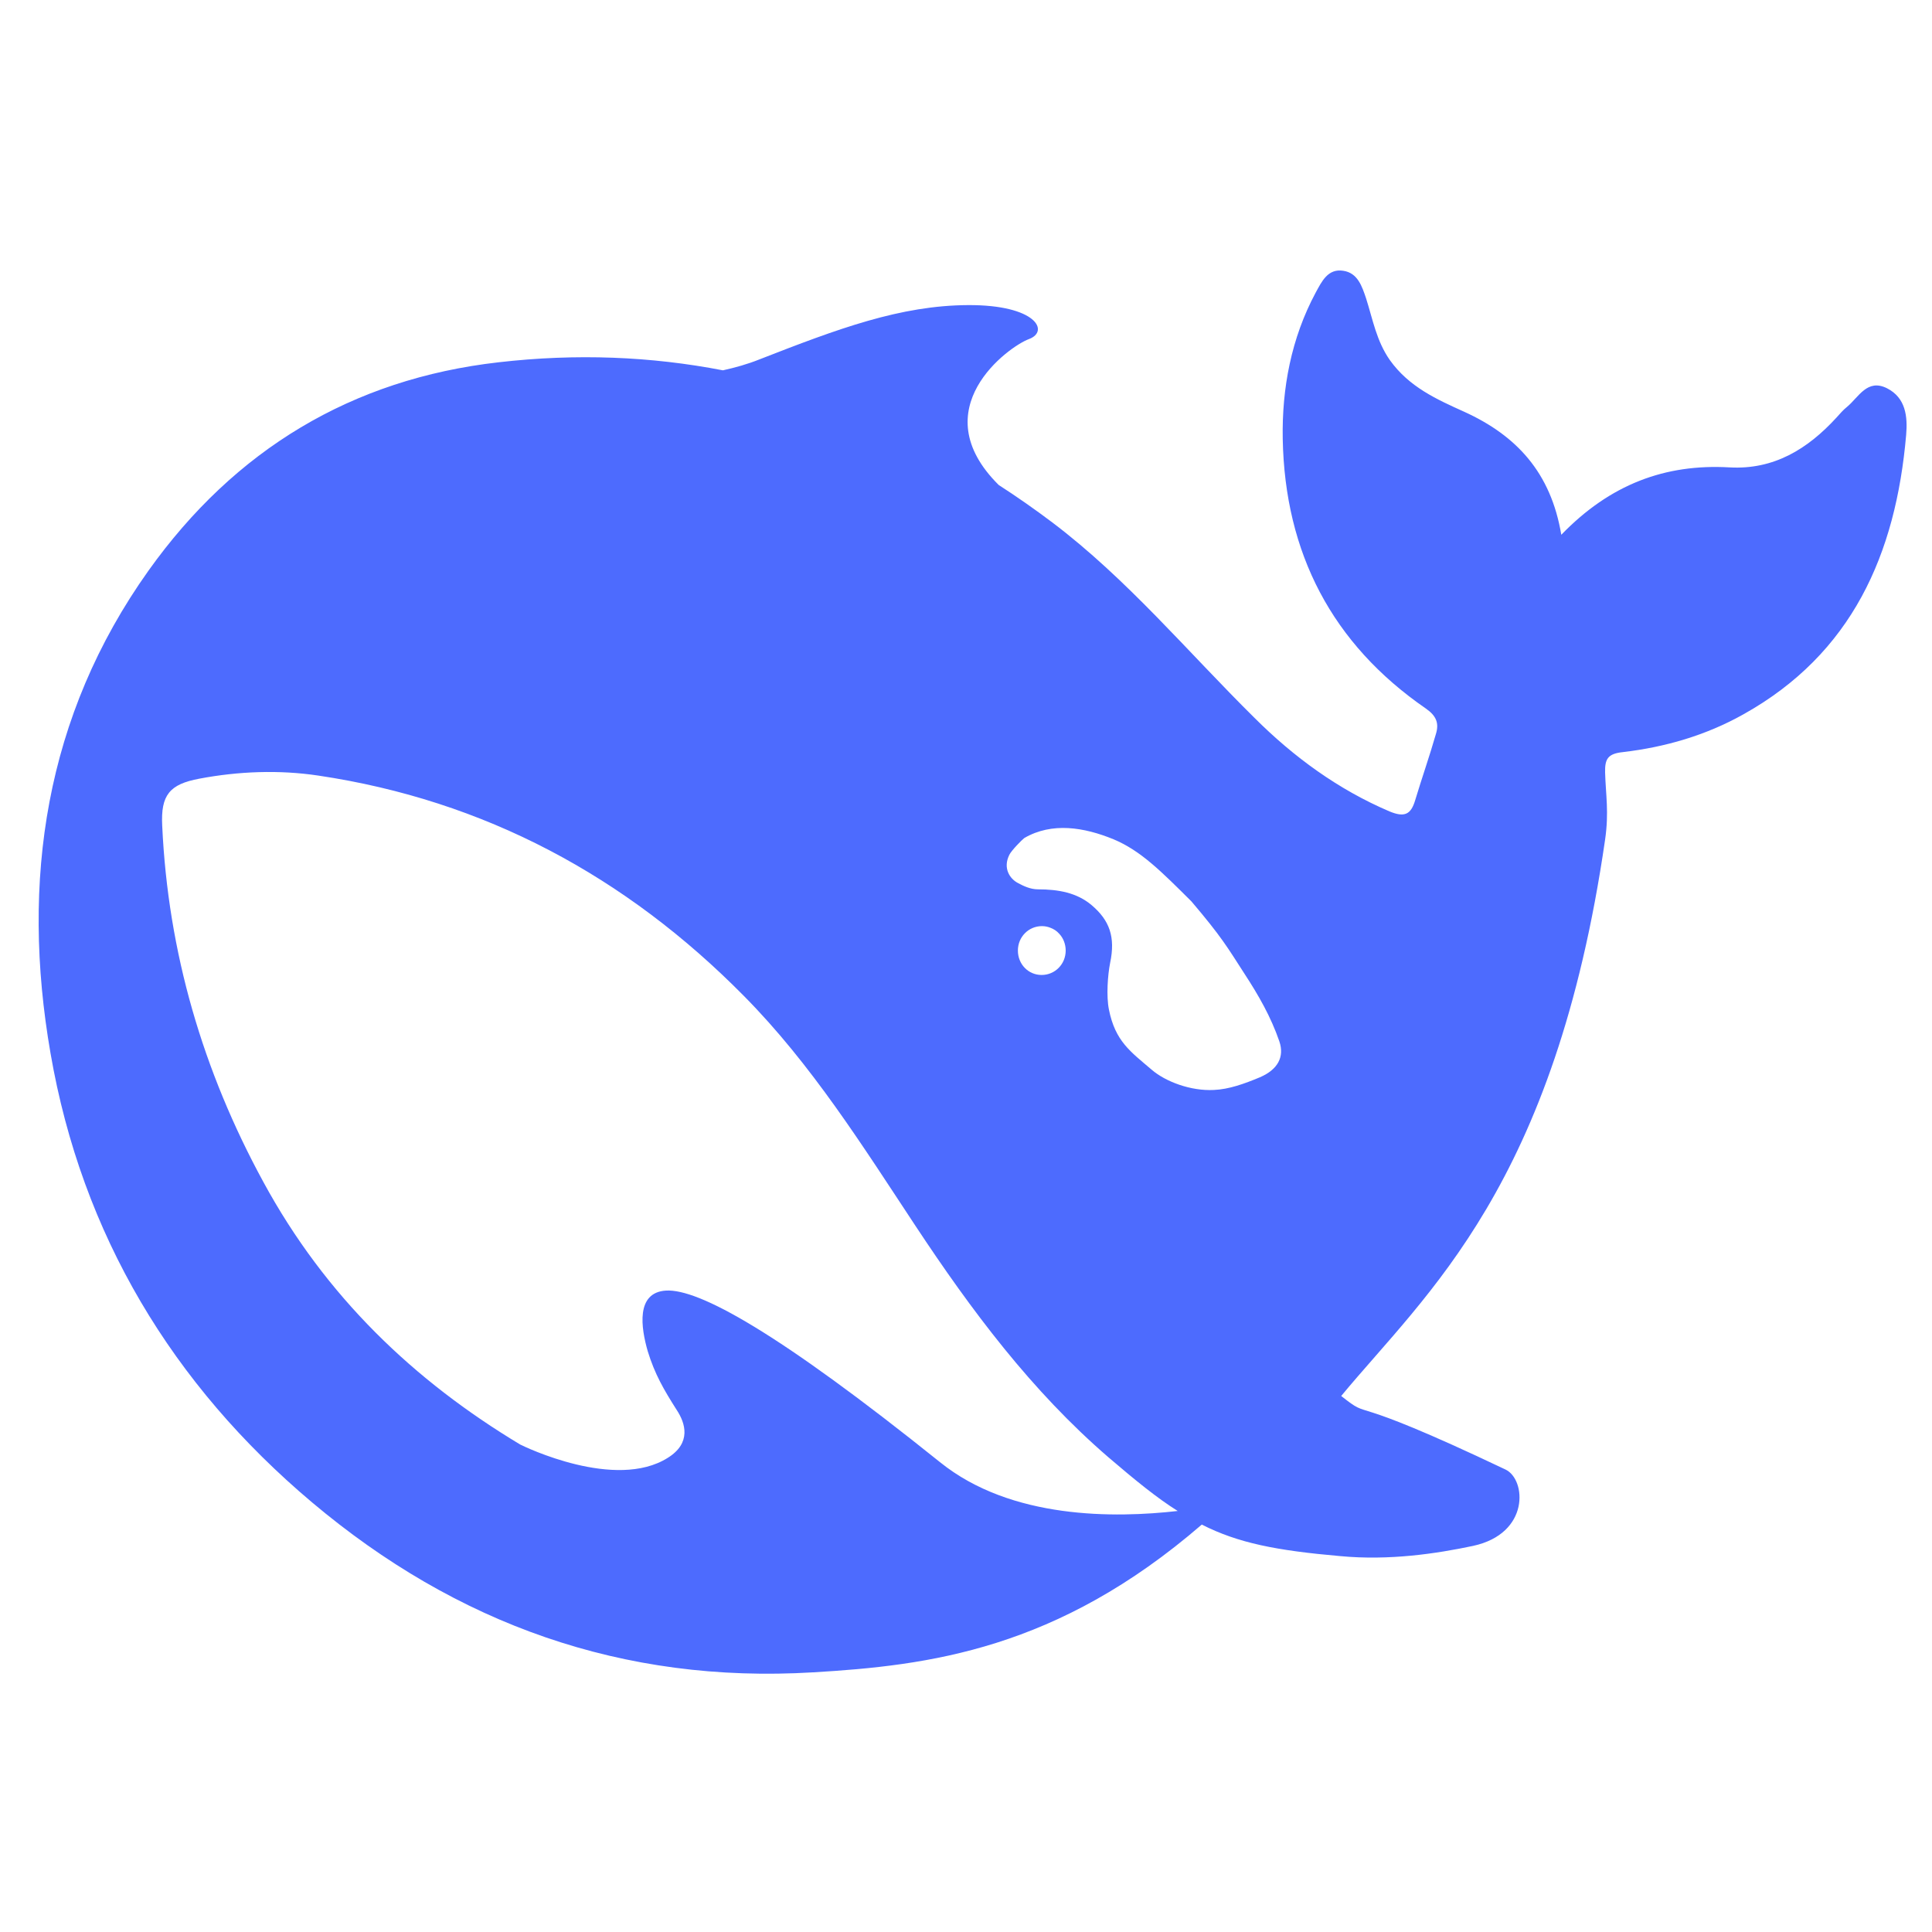
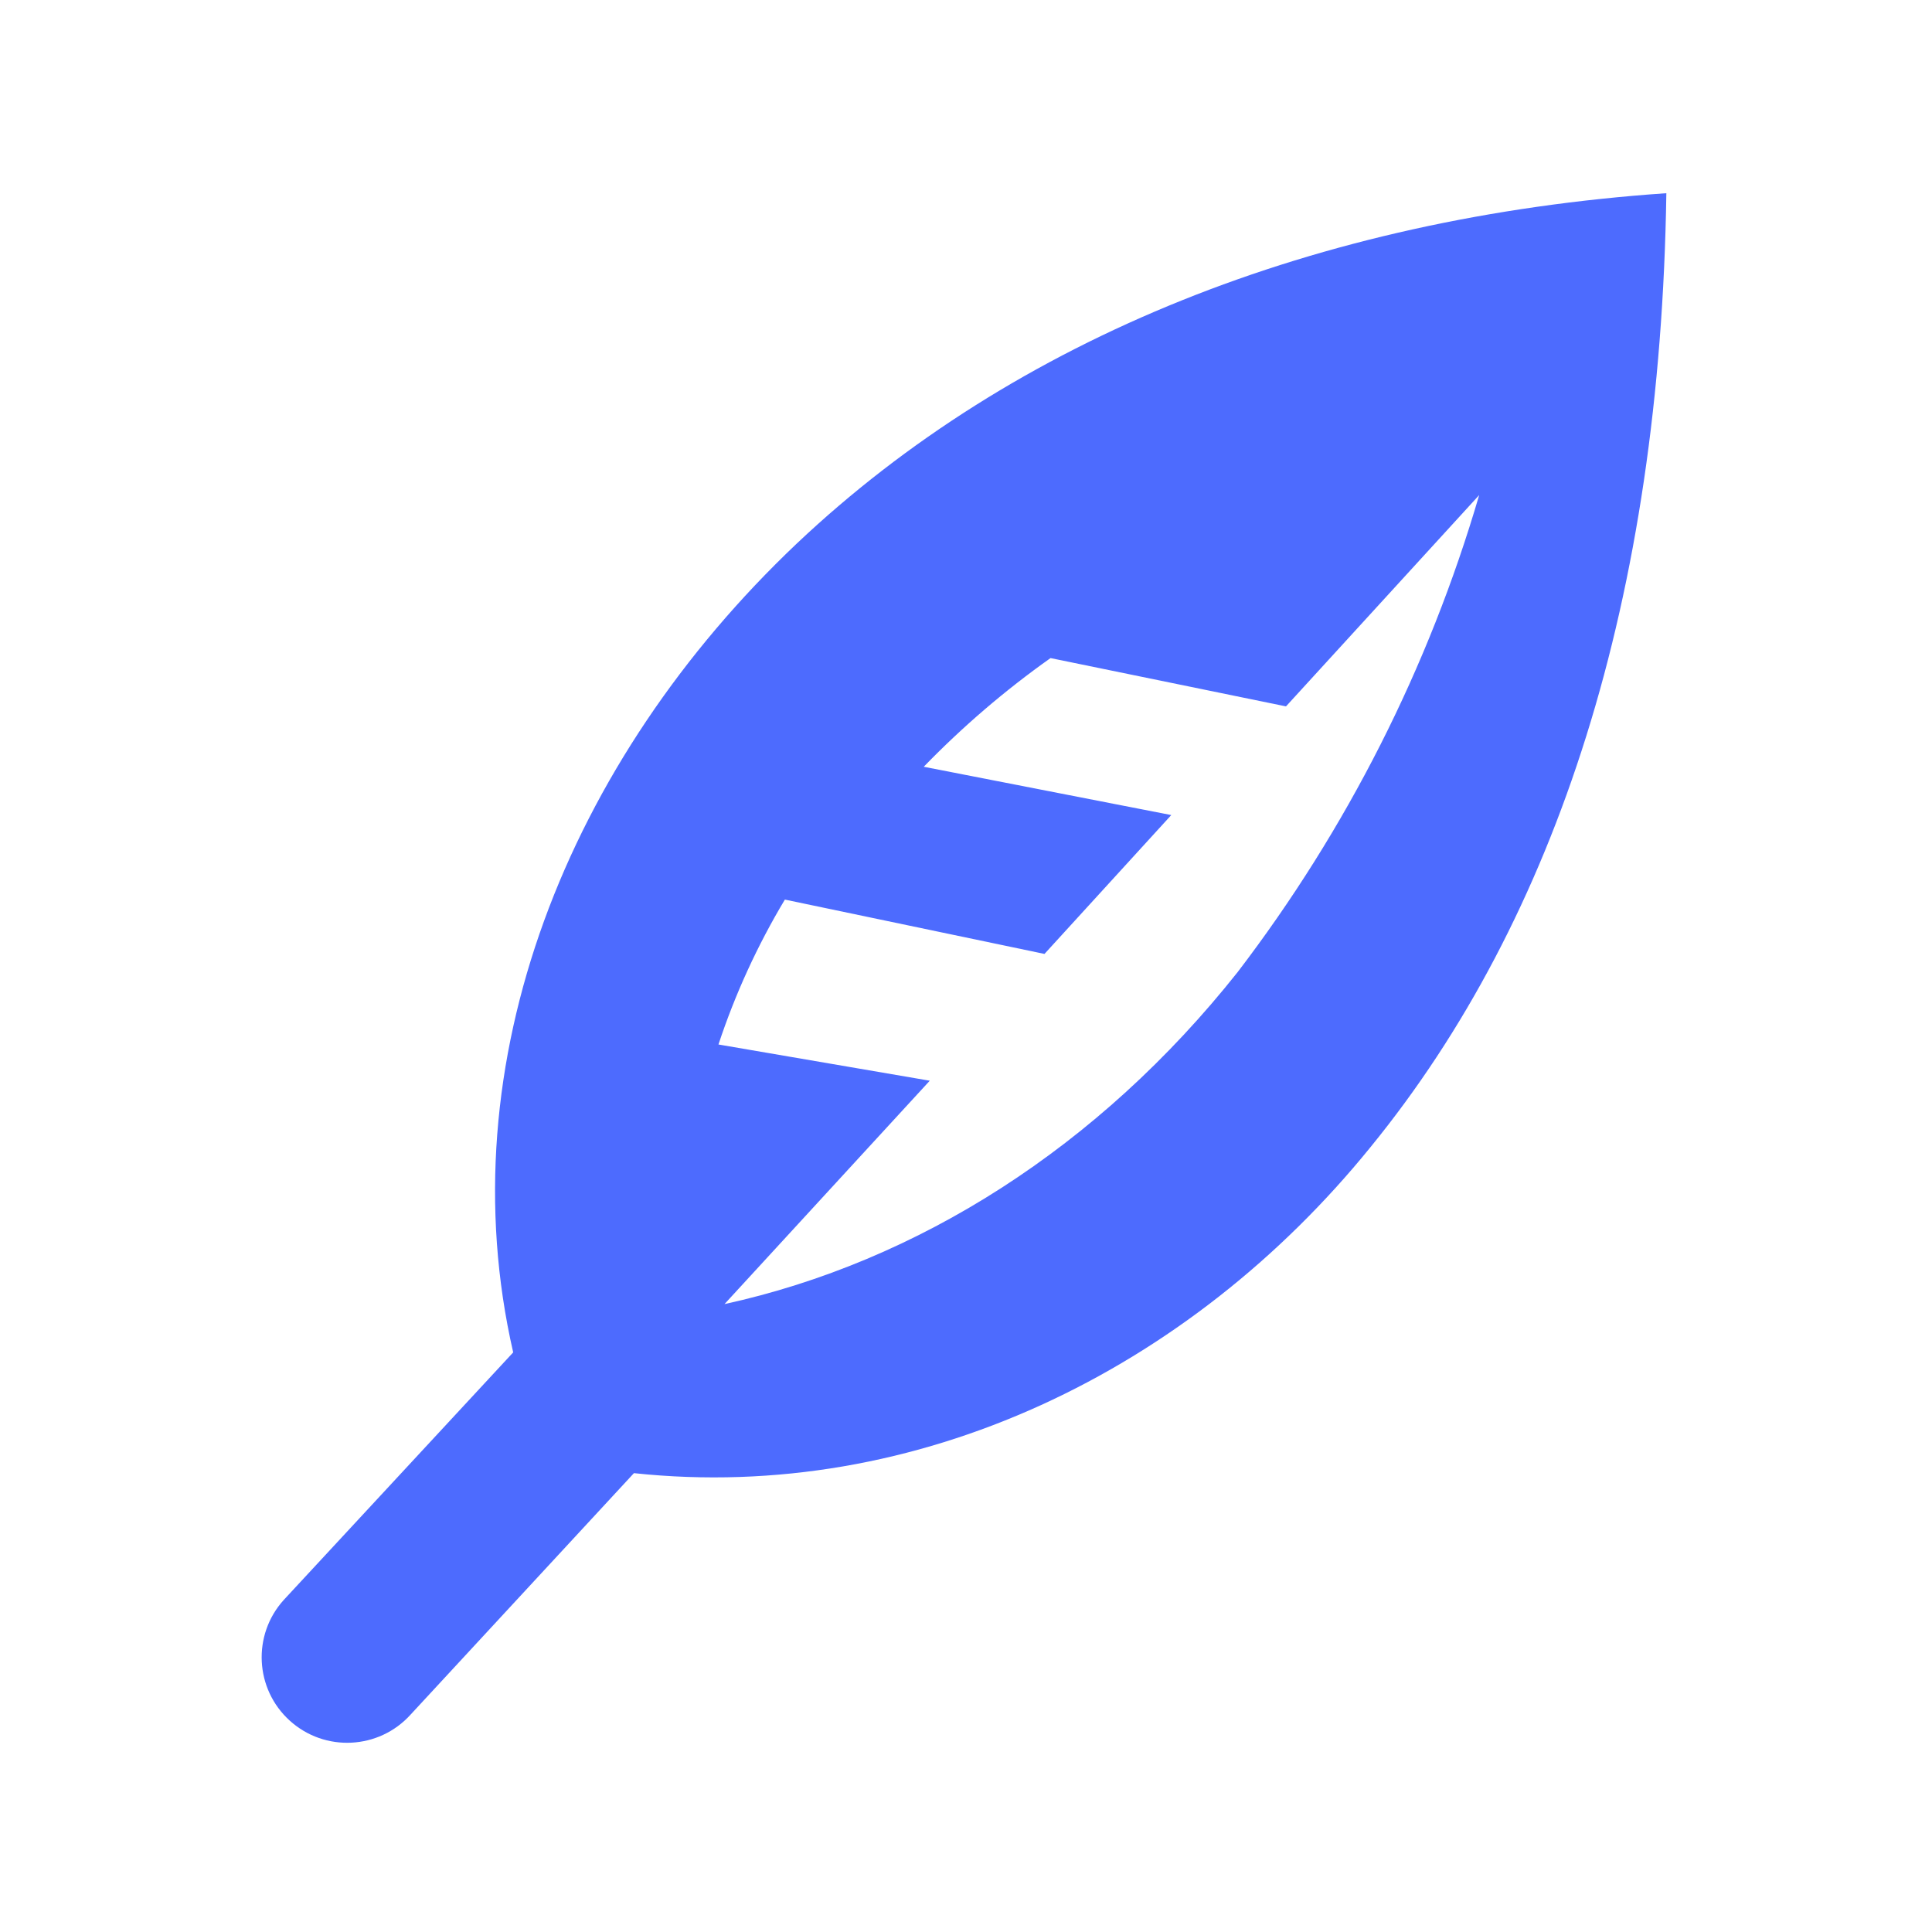
- <svg xmlns="http://www.w3.org/2000/svg" width="50" height="50" viewBox="0 0 50 50" fill="none">
-   <path fill="#4D6BFE" d="M48.835 10.048C48.323 9.792 48.102 10.28 47.803 10.528C47.701 10.608 47.614 10.712 47.527 10.808C46.779 11.624 45.905 12.16 44.762 12.096C43.092 12 41.666 12.536 40.406 13.84C40.138 12.232 39.248 11.272 37.893 10.656C37.184 10.336 36.467 10.016 35.97 9.32C35.623 8.824 35.529 8.272 35.356 7.728C35.246 7.4 35.135 7.064 34.765 7.008C34.363 6.944 34.206 7.288 34.048 7.576C33.418 8.752 33.173 10.048 33.197 11.36C33.252 14.312 34.474 16.664 36.9 18.336C37.176 18.528 37.247 18.72 37.16 19C36.995 19.576 36.797 20.136 36.624 20.712C36.514 21.08 36.349 21.16 35.962 21C34.631 20.432 33.481 19.592 32.464 18.576C30.739 16.872 29.179 14.992 27.233 13.52C26.776 13.176 26.319 12.856 25.847 12.552C23.862 10.584 26.107 8.968 26.627 8.776C27.17 8.576 26.816 7.888 25.059 7.896C23.302 7.904 21.695 8.504 19.647 9.304C19.348 9.424 19.032 9.512 18.709 9.584C16.85 9.224 14.92 9.144 12.903 9.376C9.106 9.808 6.073 11.64 3.843 14.768C1.165 18.528 0.534 22.8 1.307 27.256C2.118 31.952 4.466 35.84 8.074 38.88C11.816 42.032 16.125 43.576 21.041 43.28C24.027 43.104 27.352 42.696 31.102 39.456C32.047 39.936 33.04 40.128 34.686 40.272C35.955 40.392 37.176 40.208 38.121 40.008C39.602 39.688 39.499 38.288 38.964 38.032C34.623 35.968 35.576 36.808 34.71 36.128C36.916 33.464 40.24 30.696 41.54 21.728C41.643 21.016 41.556 20.568 41.54 19.992C41.532 19.64 41.611 19.504 42.005 19.464C43.092 19.336 44.148 19.032 45.117 18.488C47.929 16.92 49.064 14.344 49.331 11.256C49.371 10.784 49.324 10.296 48.835 10.048ZM24.326 37.84C20.12 34.464 18.079 33.352 17.236 33.4C16.448 33.448 16.59 34.368 16.763 34.968C16.944 35.56 17.181 35.968 17.512 36.488C17.74 36.832 17.898 37.344 17.283 37.728C15.928 38.584 13.573 37.44 13.462 37.384C10.721 35.736 8.428 33.56 6.813 30.584C5.253 27.72 4.348 24.648 4.198 21.368C4.158 20.576 4.387 20.296 5.159 20.152C6.175 19.96 7.223 19.92 8.239 20.072C12.533 20.712 16.189 22.672 19.253 25.776C21.002 27.544 22.325 29.656 23.689 31.72C25.138 33.912 26.698 36 28.683 37.712C29.384 38.312 29.943 38.768 30.479 39.104C28.864 39.288 26.17 39.328 24.326 37.84ZM26.343 24.6C26.343 24.248 26.619 23.968 26.966 23.968C27.044 23.968 27.115 23.984 27.178 24.008C27.265 24.04 27.344 24.088 27.407 24.16C27.517 24.272 27.58 24.432 27.58 24.6C27.58 24.952 27.304 25.232 26.957 25.232C26.611 25.232 26.343 24.952 26.343 24.6ZM32.606 27.88C32.205 28.048 31.803 28.192 31.416 28.208C30.818 28.24 30.164 27.992 29.81 27.688C29.258 27.216 28.864 26.952 28.699 26.128C28.628 25.776 28.668 25.232 28.73 24.92C28.872 24.248 28.714 23.816 28.25 23.424C27.872 23.104 27.391 23.016 26.863 23.016C26.666 23.016 26.485 22.928 26.351 22.856C26.13 22.744 25.949 22.464 26.123 22.12C26.178 22.008 26.446 21.736 26.509 21.688C27.226 21.272 28.053 21.408 28.817 21.72C29.526 22.016 30.061 22.56 30.834 23.328C31.622 24.256 31.763 24.512 32.212 25.208C32.567 25.752 32.89 26.312 33.11 26.952C33.245 27.352 33.071 27.68 32.606 27.88Z" />
+ <svg xmlns="http://www.w3.org/2000/svg" width="32" height="32" viewBox="0 0 32 32">
+   <path fill="#4D6BFE" d="M27.6 3.2c-5.8.4-10.8 2.4-14.4 5.8-3.8 3.6-5.8 8.6-4.7 13.4l-3.8 4.1a1.4 1.4 0 0 0 2.1 1.9l3.7-4c4.7.5 9.2-1.7 12.2-5.4 3.1-3.8 4.8-9.1 4.9-15.8ZM12 21.6l3.4-3.7-3.5-.6a12 12 0 0 1 1.1-2.4l4.3.9 2.1-2.3-4.1-.8a15 15 0 0 1 2.1-1.8l3.9.8 3.2-3.5a24.2 24.2 0 0 1-4 7.9c-2.3 2.9-5.3 4.8-8.5 5.5Z" />
</svg>
